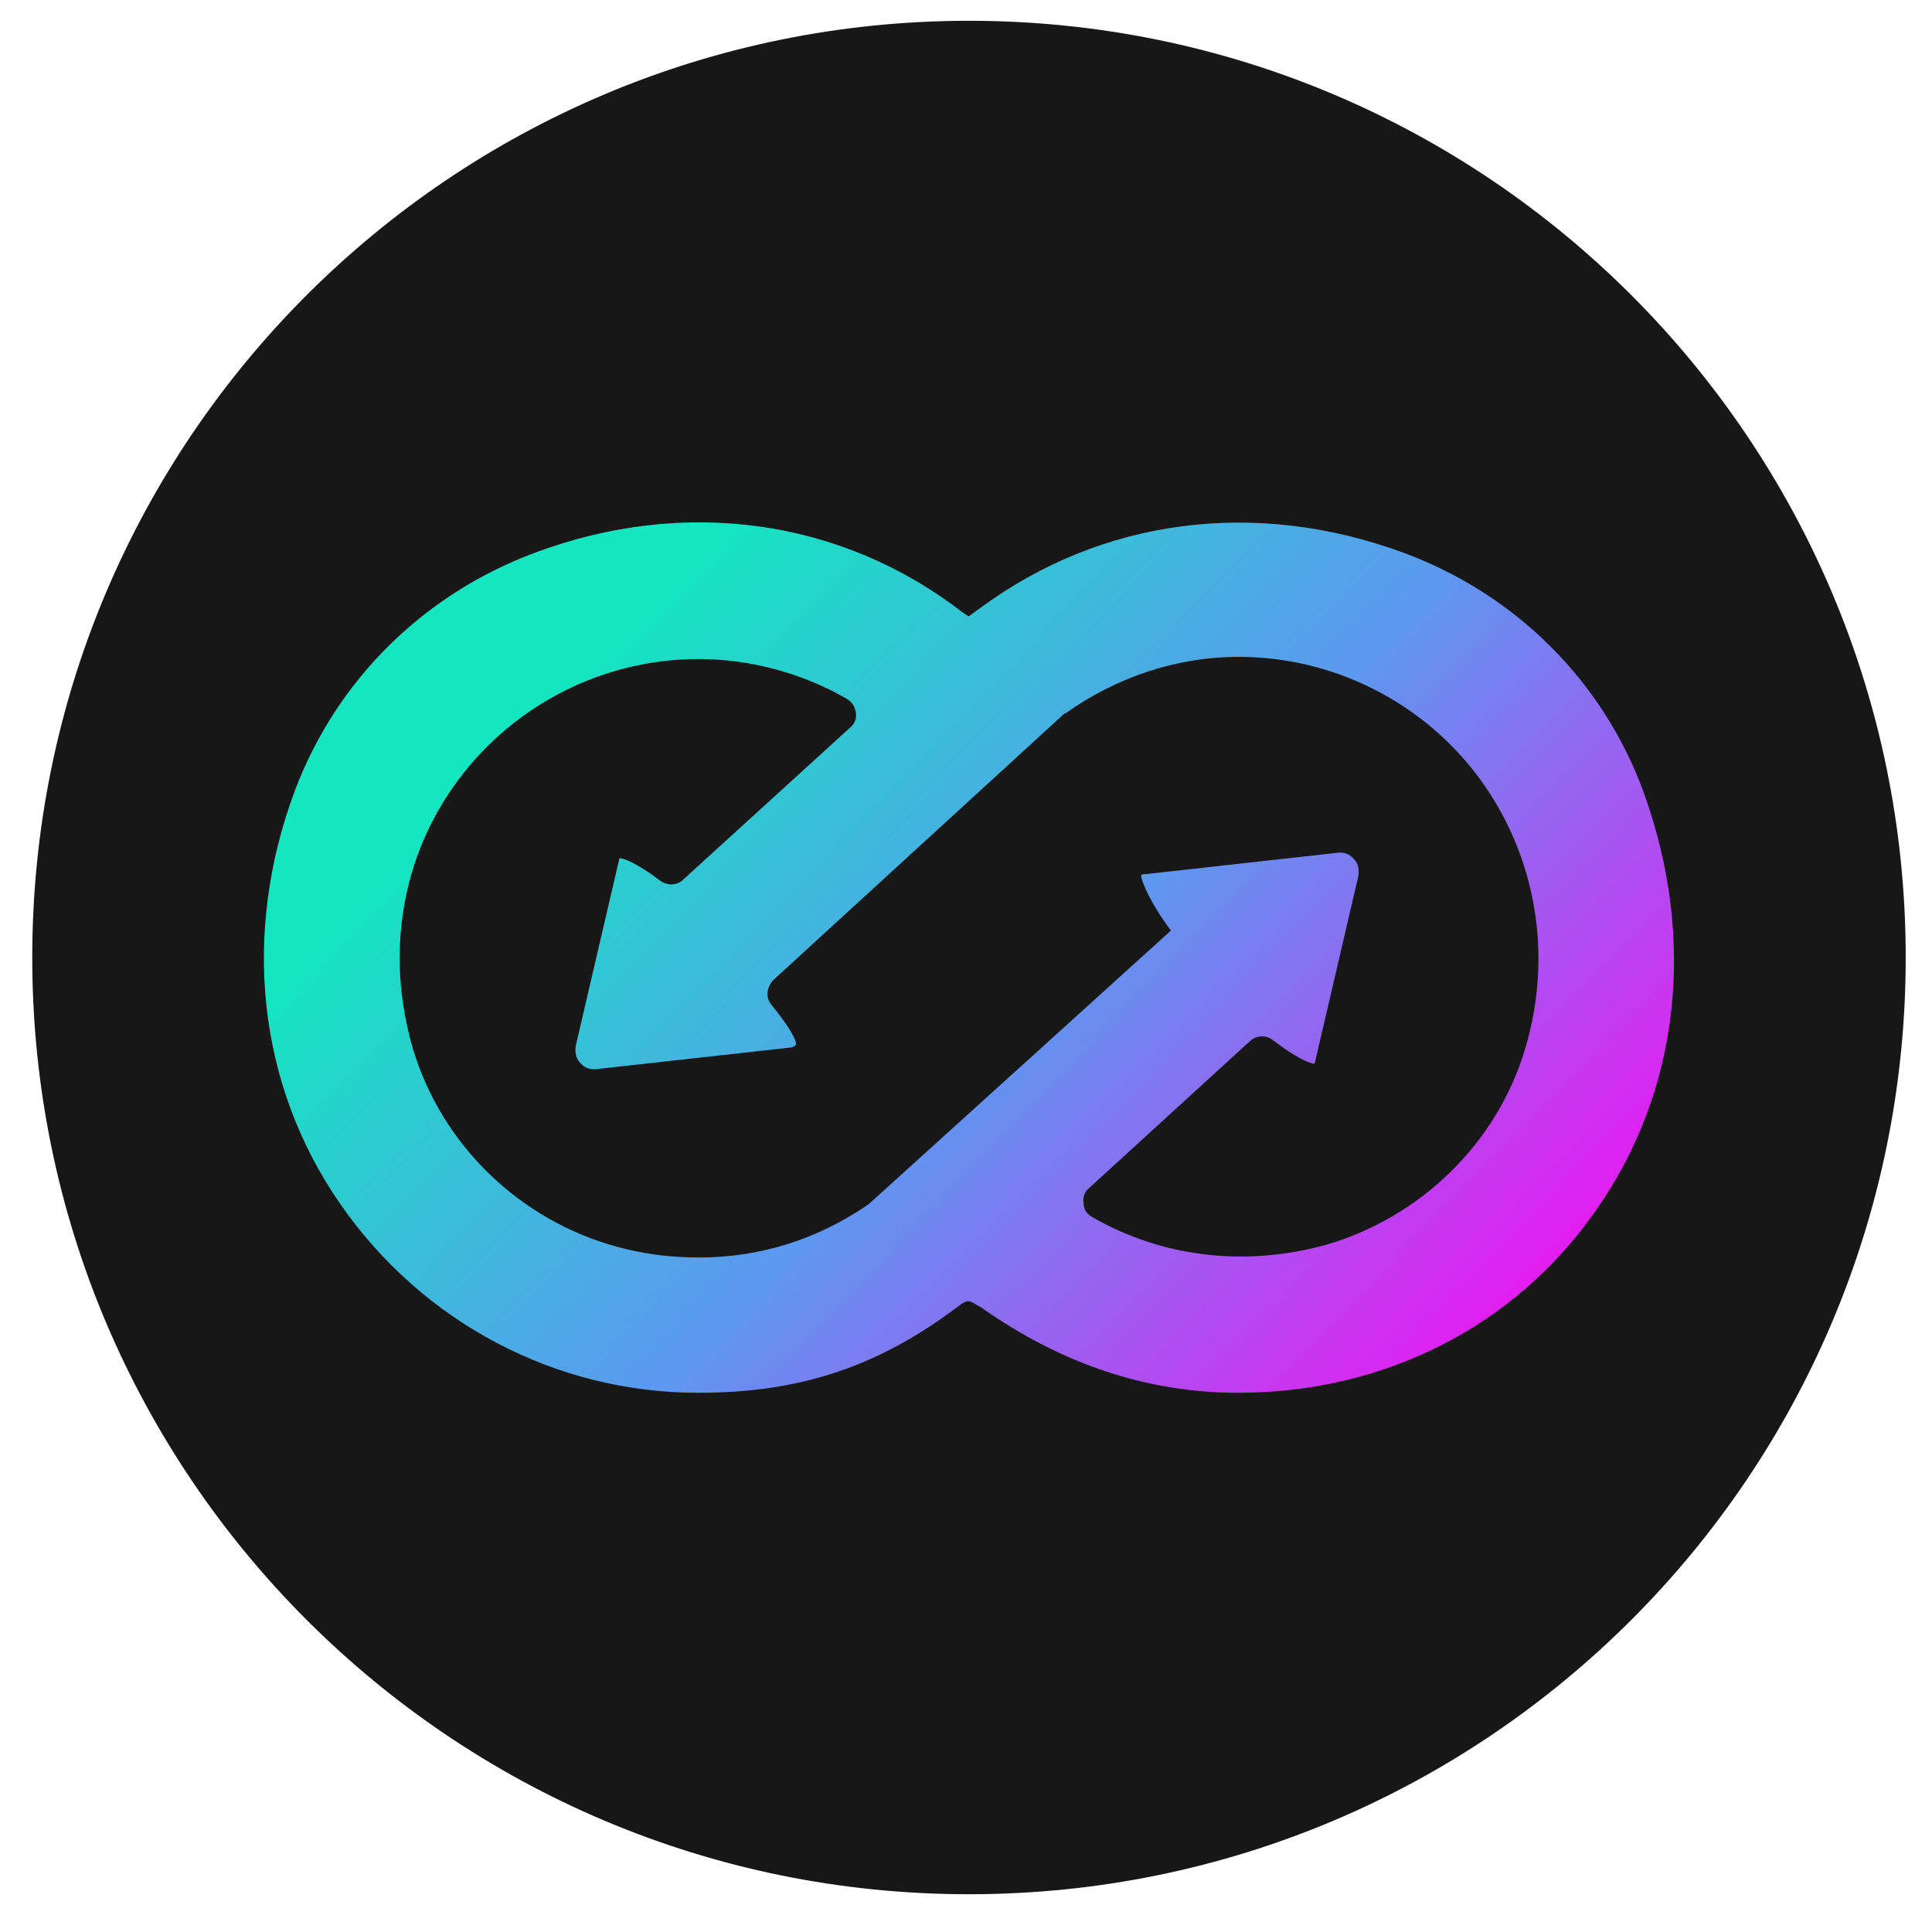
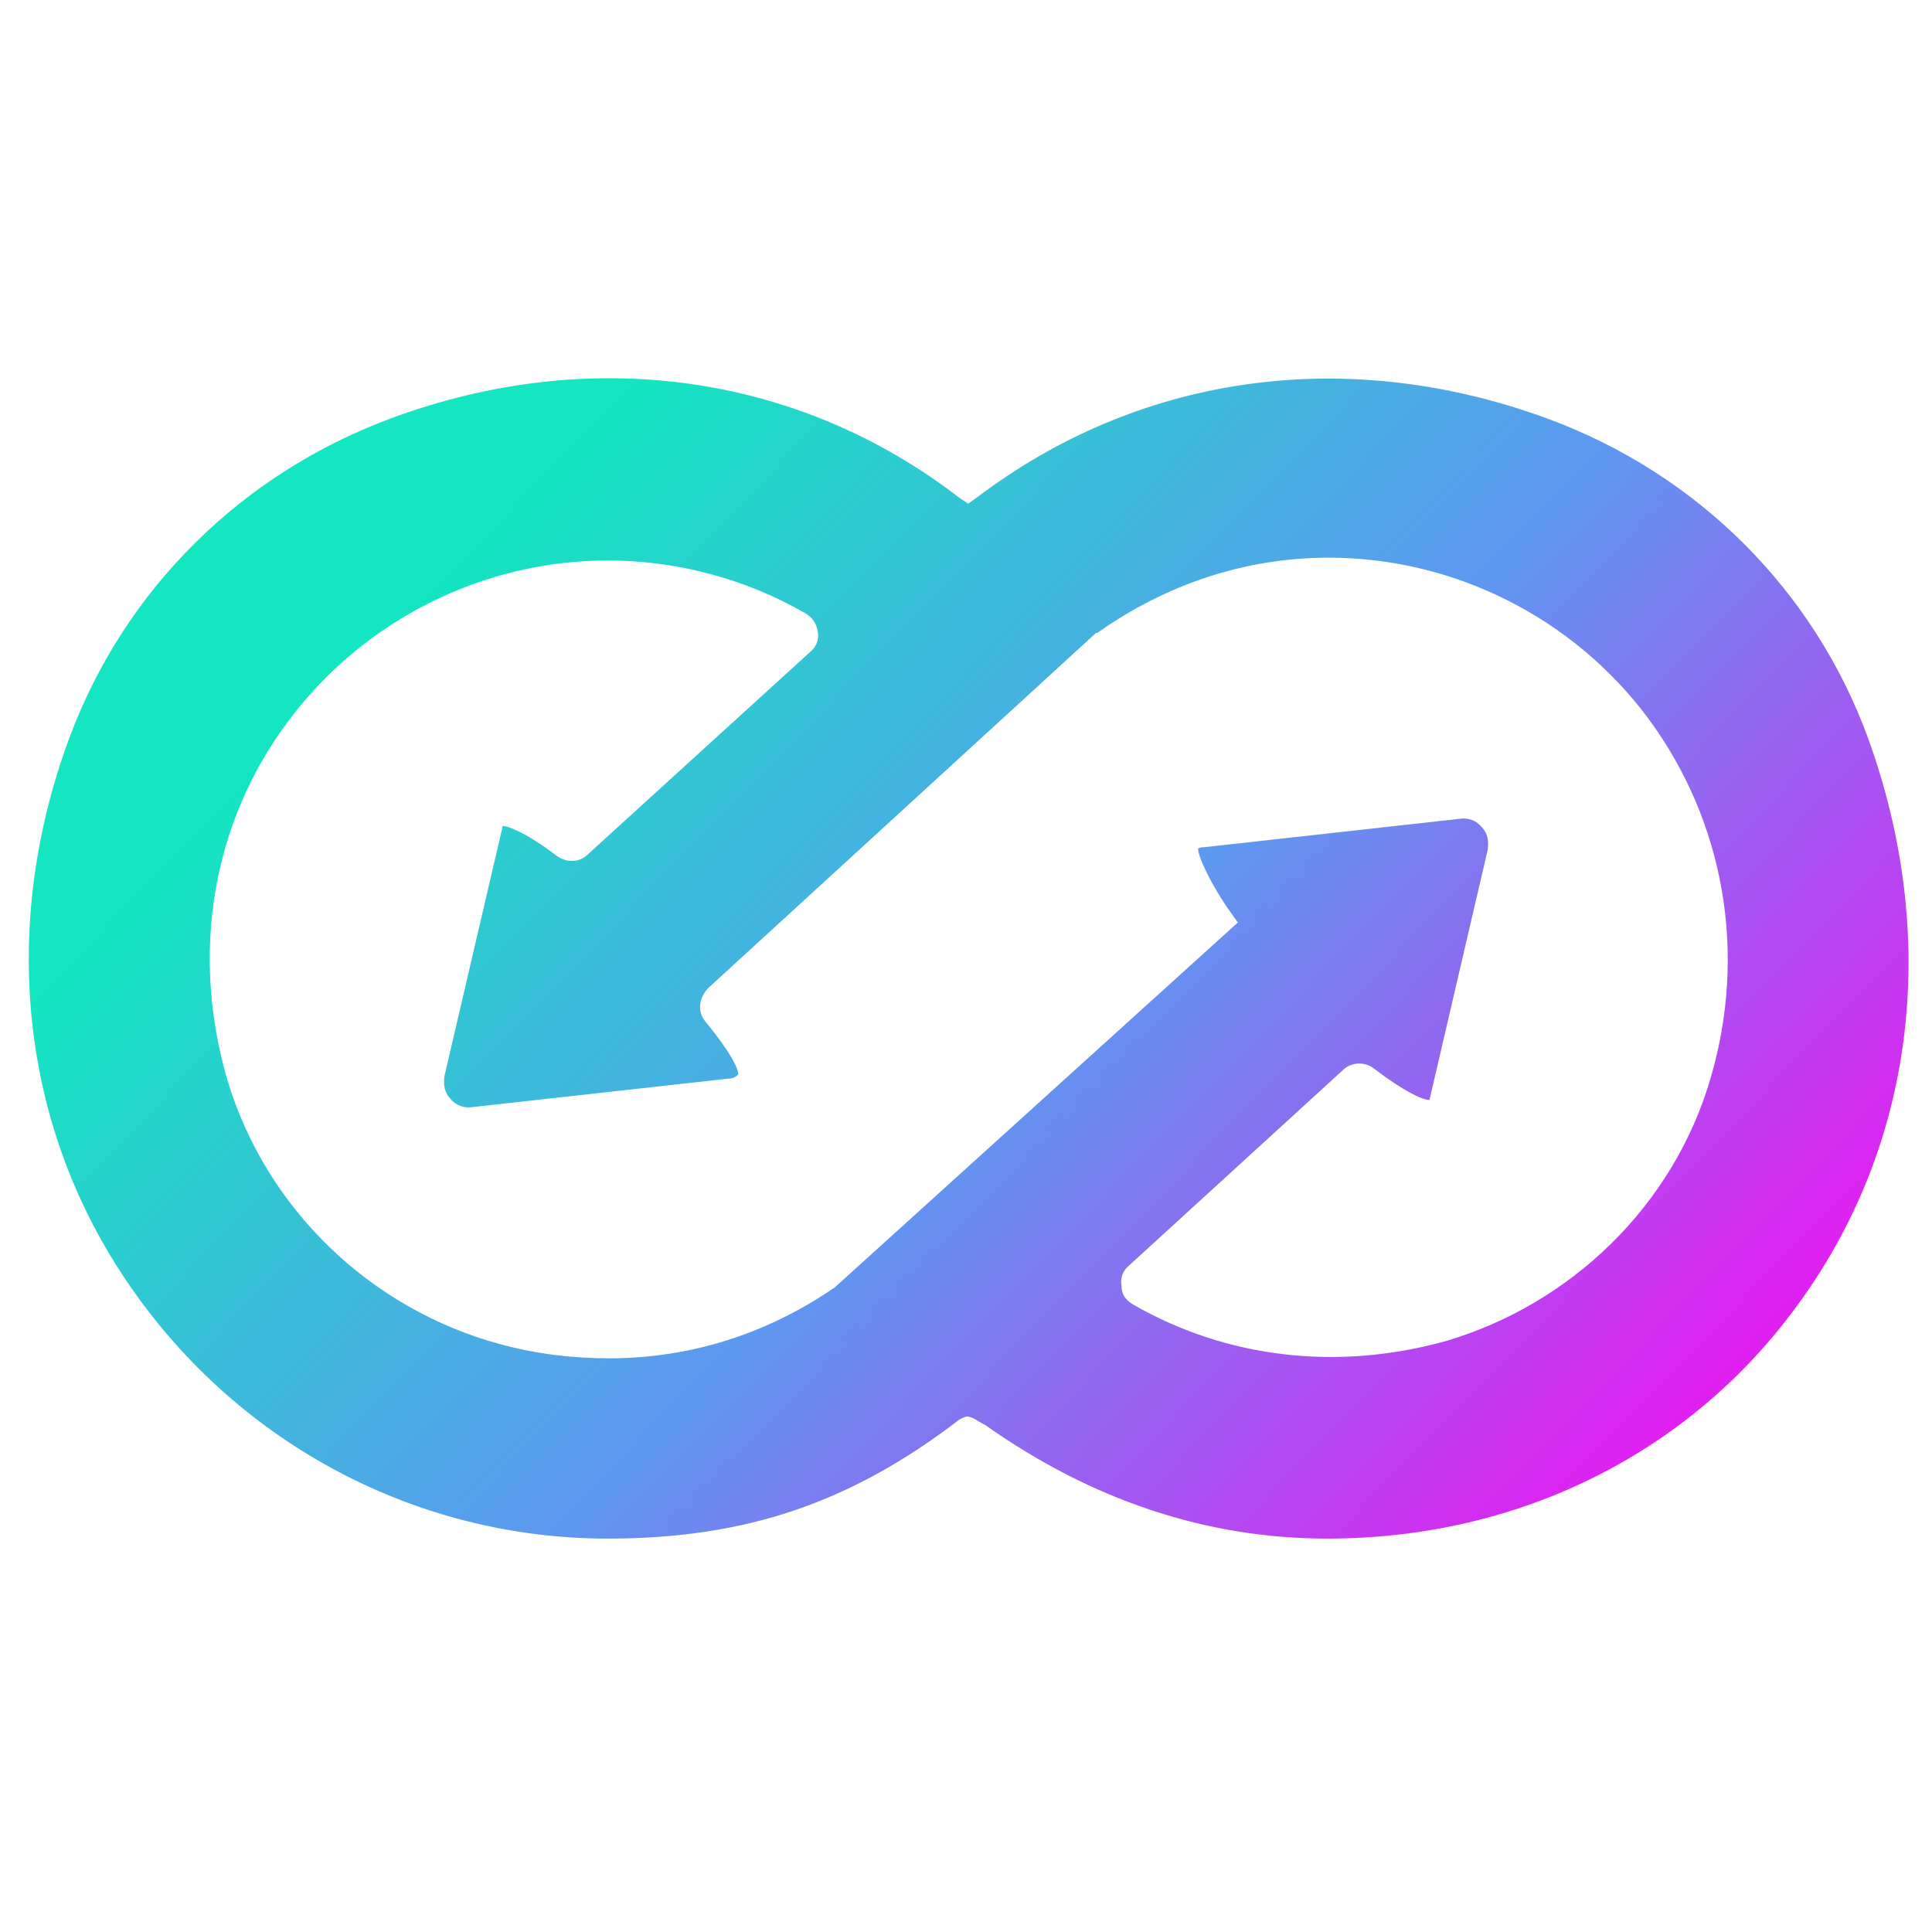
- <svg xmlns="http://www.w3.org/2000/svg" width="33" height="33" viewBox="0 0 33 33" fill="none">
-   <circle cx="16.551" cy="16.355" r="16" fill="#171717" />
-   <path d="M28.074 13.53C27.383 11.639 25.892 10.147 23.965 9.438C21.437 8.51 18.818 8.856 16.745 10.384L16.545 10.529L16.436 10.456C14.363 8.856 11.69 8.492 9.144 9.438C7.235 10.147 5.744 11.62 5.034 13.512C4.125 15.95 4.398 18.533 5.816 20.57C7.217 22.589 9.49 23.79 11.926 23.79C13.69 23.79 15.036 23.335 16.436 22.262C16.473 22.243 16.509 22.225 16.527 22.225C16.6 22.225 16.654 22.28 16.763 22.334C18.127 23.298 19.6 23.79 21.146 23.79C23.637 23.79 25.874 22.662 27.256 20.679C28.692 18.642 28.983 16.041 28.074 13.53ZM26.056 17.896C25.583 19.515 24.274 20.788 22.655 21.261C21.273 21.643 19.855 21.479 18.655 20.788C18.564 20.734 18.509 20.661 18.509 20.552C18.491 20.443 18.527 20.352 18.618 20.279L21.346 17.787C21.455 17.678 21.637 17.678 21.746 17.769C22.128 18.06 22.364 18.169 22.455 18.169L23.201 14.967C23.219 14.858 23.201 14.749 23.128 14.676C23.055 14.585 22.946 14.549 22.837 14.567L19.564 14.931C19.546 14.931 19.509 14.931 19.491 14.949C19.491 15.058 19.673 15.44 19.909 15.768L20 15.895L14.836 20.57C13.963 21.17 12.981 21.479 11.944 21.479C11.472 21.479 11.017 21.425 10.544 21.297C8.871 20.843 7.544 19.551 7.053 17.914C6.58 16.295 6.853 14.622 7.835 13.312C8.799 12.021 10.326 11.257 11.926 11.257C12.817 11.257 13.69 11.493 14.454 11.93C14.545 11.984 14.6 12.057 14.618 12.166C14.636 12.275 14.6 12.366 14.508 12.439L11.672 15.022C11.563 15.131 11.399 15.131 11.272 15.04C10.89 14.749 10.653 14.658 10.581 14.658L9.835 17.86C9.817 17.969 9.835 18.078 9.908 18.151C9.981 18.242 10.09 18.278 10.199 18.26L13.472 17.896C13.527 17.896 13.563 17.878 13.599 17.841C13.599 17.769 13.508 17.569 13.181 17.168C13.072 17.041 13.09 16.859 13.217 16.732L18.164 12.203C18.182 12.184 18.182 12.184 18.2 12.184C19.073 11.566 20.091 11.22 21.164 11.22C22.764 11.22 24.292 11.984 25.256 13.276C26.238 14.604 26.529 16.295 26.056 17.896Z" fill="url(#paint0_linear_1852_699)" />
+ <svg xmlns="http://www.w3.org/2000/svg" width="37" height="37" viewBox="0 0 37 37" fill="none">
+   <path d="M35.774 14.132C34.741 11.305 32.513 9.075 29.632 8.015C25.854 6.629 21.94 7.145 18.841 9.429L18.542 9.646L18.379 9.538C15.281 7.145 11.286 6.601 7.48 8.015C4.627 9.075 2.398 11.278 1.338 14.105C-0.021 17.748 0.387 21.609 2.507 24.654C4.599 27.672 7.997 29.466 11.639 29.466C14.275 29.466 16.287 28.786 18.379 27.182C18.434 27.155 18.488 27.128 18.515 27.128C18.624 27.128 18.706 27.209 18.869 27.291C20.907 28.732 23.109 29.466 25.419 29.466C29.142 29.466 32.485 27.78 34.551 24.817C36.698 21.772 37.133 17.884 35.774 14.132ZM32.757 20.657C32.051 23.077 30.094 24.98 27.675 25.687C25.609 26.258 23.489 26.013 21.695 24.98C21.559 24.898 21.478 24.79 21.478 24.627C21.451 24.463 21.505 24.328 21.641 24.219L25.718 20.494C25.881 20.331 26.153 20.331 26.316 20.467C26.887 20.902 27.24 21.065 27.376 21.065L28.49 16.28C28.517 16.117 28.49 15.954 28.381 15.845C28.273 15.709 28.11 15.655 27.947 15.682L23.054 16.226C23.027 16.226 22.973 16.226 22.945 16.253C22.945 16.416 23.217 16.987 23.571 17.476L23.706 17.667L15.988 24.654C14.683 25.551 13.215 26.013 11.666 26.013C10.959 26.013 10.28 25.932 9.573 25.741C7.073 25.062 5.089 23.131 4.355 20.684C3.648 18.265 4.056 15.764 5.524 13.806C6.964 11.876 9.247 10.734 11.639 10.734C12.971 10.734 14.275 11.087 15.417 11.74C15.553 11.821 15.634 11.93 15.661 12.093C15.689 12.256 15.634 12.392 15.498 12.501L11.258 16.362C11.095 16.525 10.851 16.525 10.66 16.389C10.09 15.954 9.736 15.818 9.628 15.818L8.513 20.603C8.486 20.766 8.513 20.929 8.622 21.038C8.731 21.174 8.894 21.228 9.057 21.201L13.949 20.657C14.031 20.657 14.085 20.63 14.139 20.576C14.139 20.467 14.004 20.168 13.514 19.57C13.351 19.38 13.378 19.108 13.569 18.917L20.961 12.148C20.989 12.12 20.989 12.12 21.016 12.12C22.32 11.196 23.842 10.68 25.446 10.68C27.838 10.68 30.121 11.821 31.561 13.752C33.029 15.736 33.464 18.265 32.757 20.657Z" fill="url(#paint0_linear_1852_699)" />
  <defs>
-     <linearGradient id="paint0_linear_1852_699" x1="11.47" y1="9.652" x2="25.05" y2="22.834" gradientUnits="userSpaceOnUse">
+     <linearGradient id="paint0_linear_1852_699" x1="10.957" y1="8.336" x2="31.255" y2="28.037" gradientUnits="userSpaceOnUse">
      <stop stop-color="#13E6C0" />
      <stop offset="0.509" stop-color="#5D98F0" />
      <stop offset="1" stop-color="#E020F1" />
    </linearGradient>
  </defs>
</svg>
